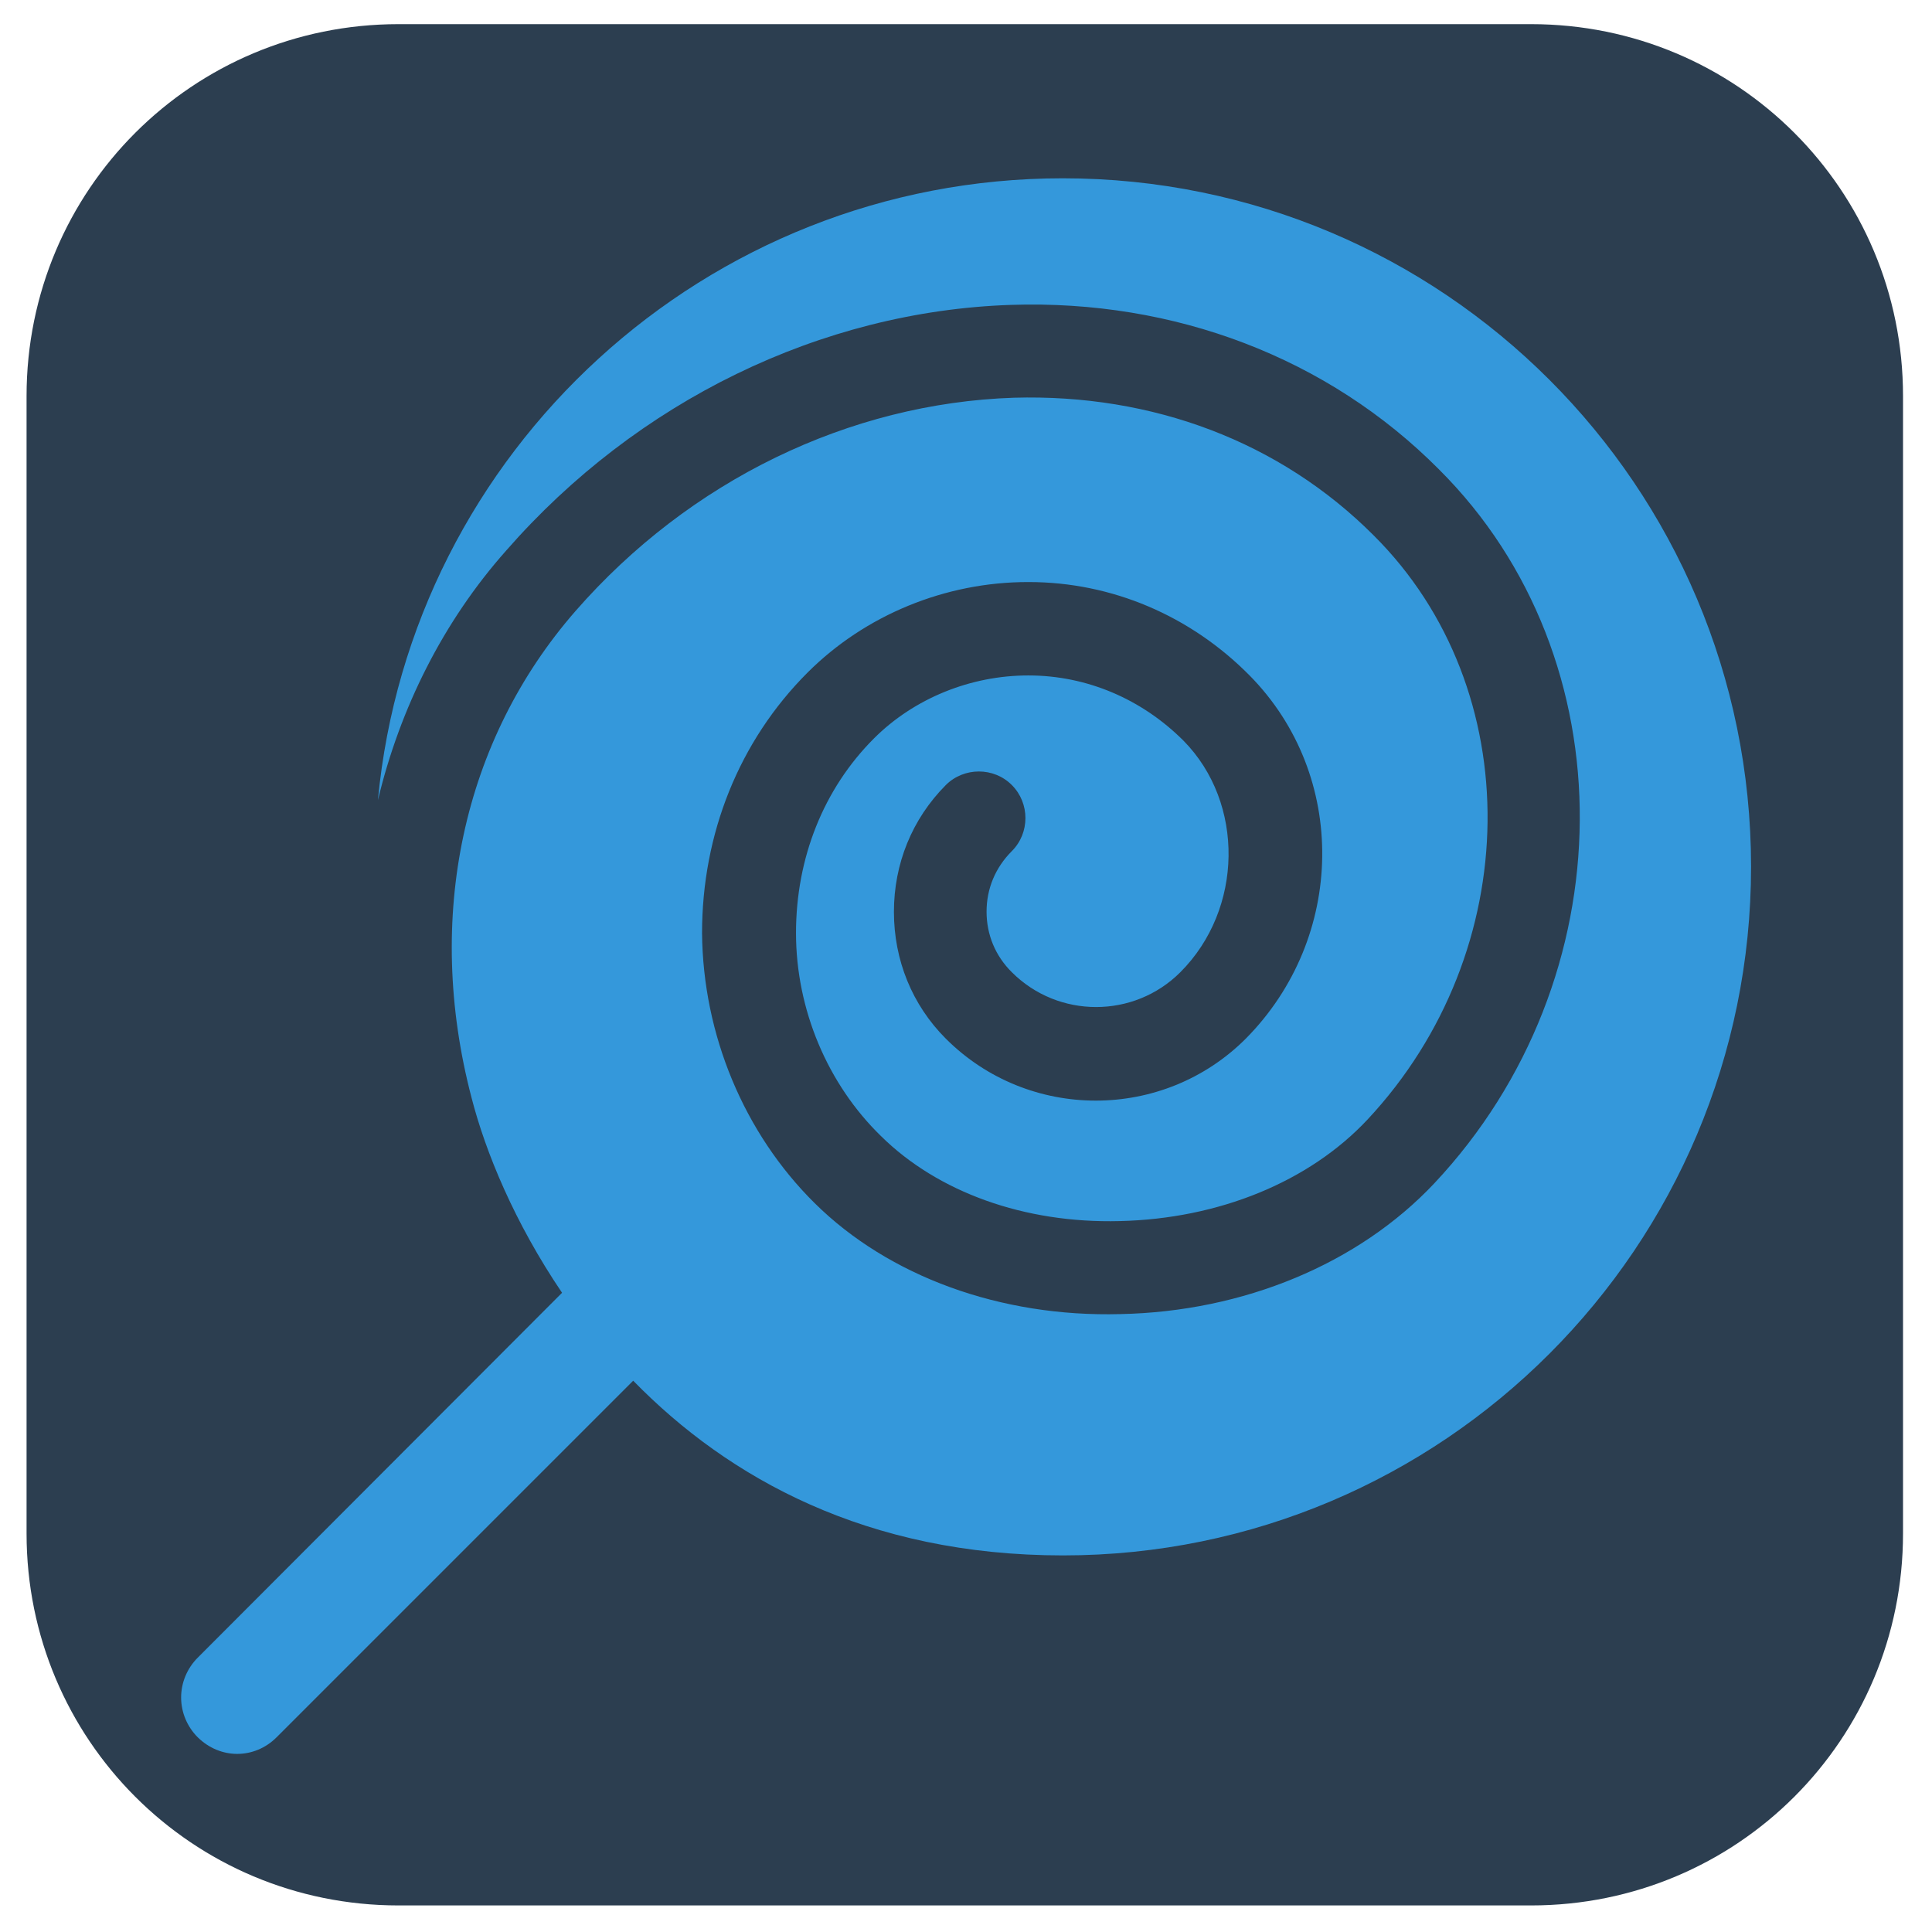
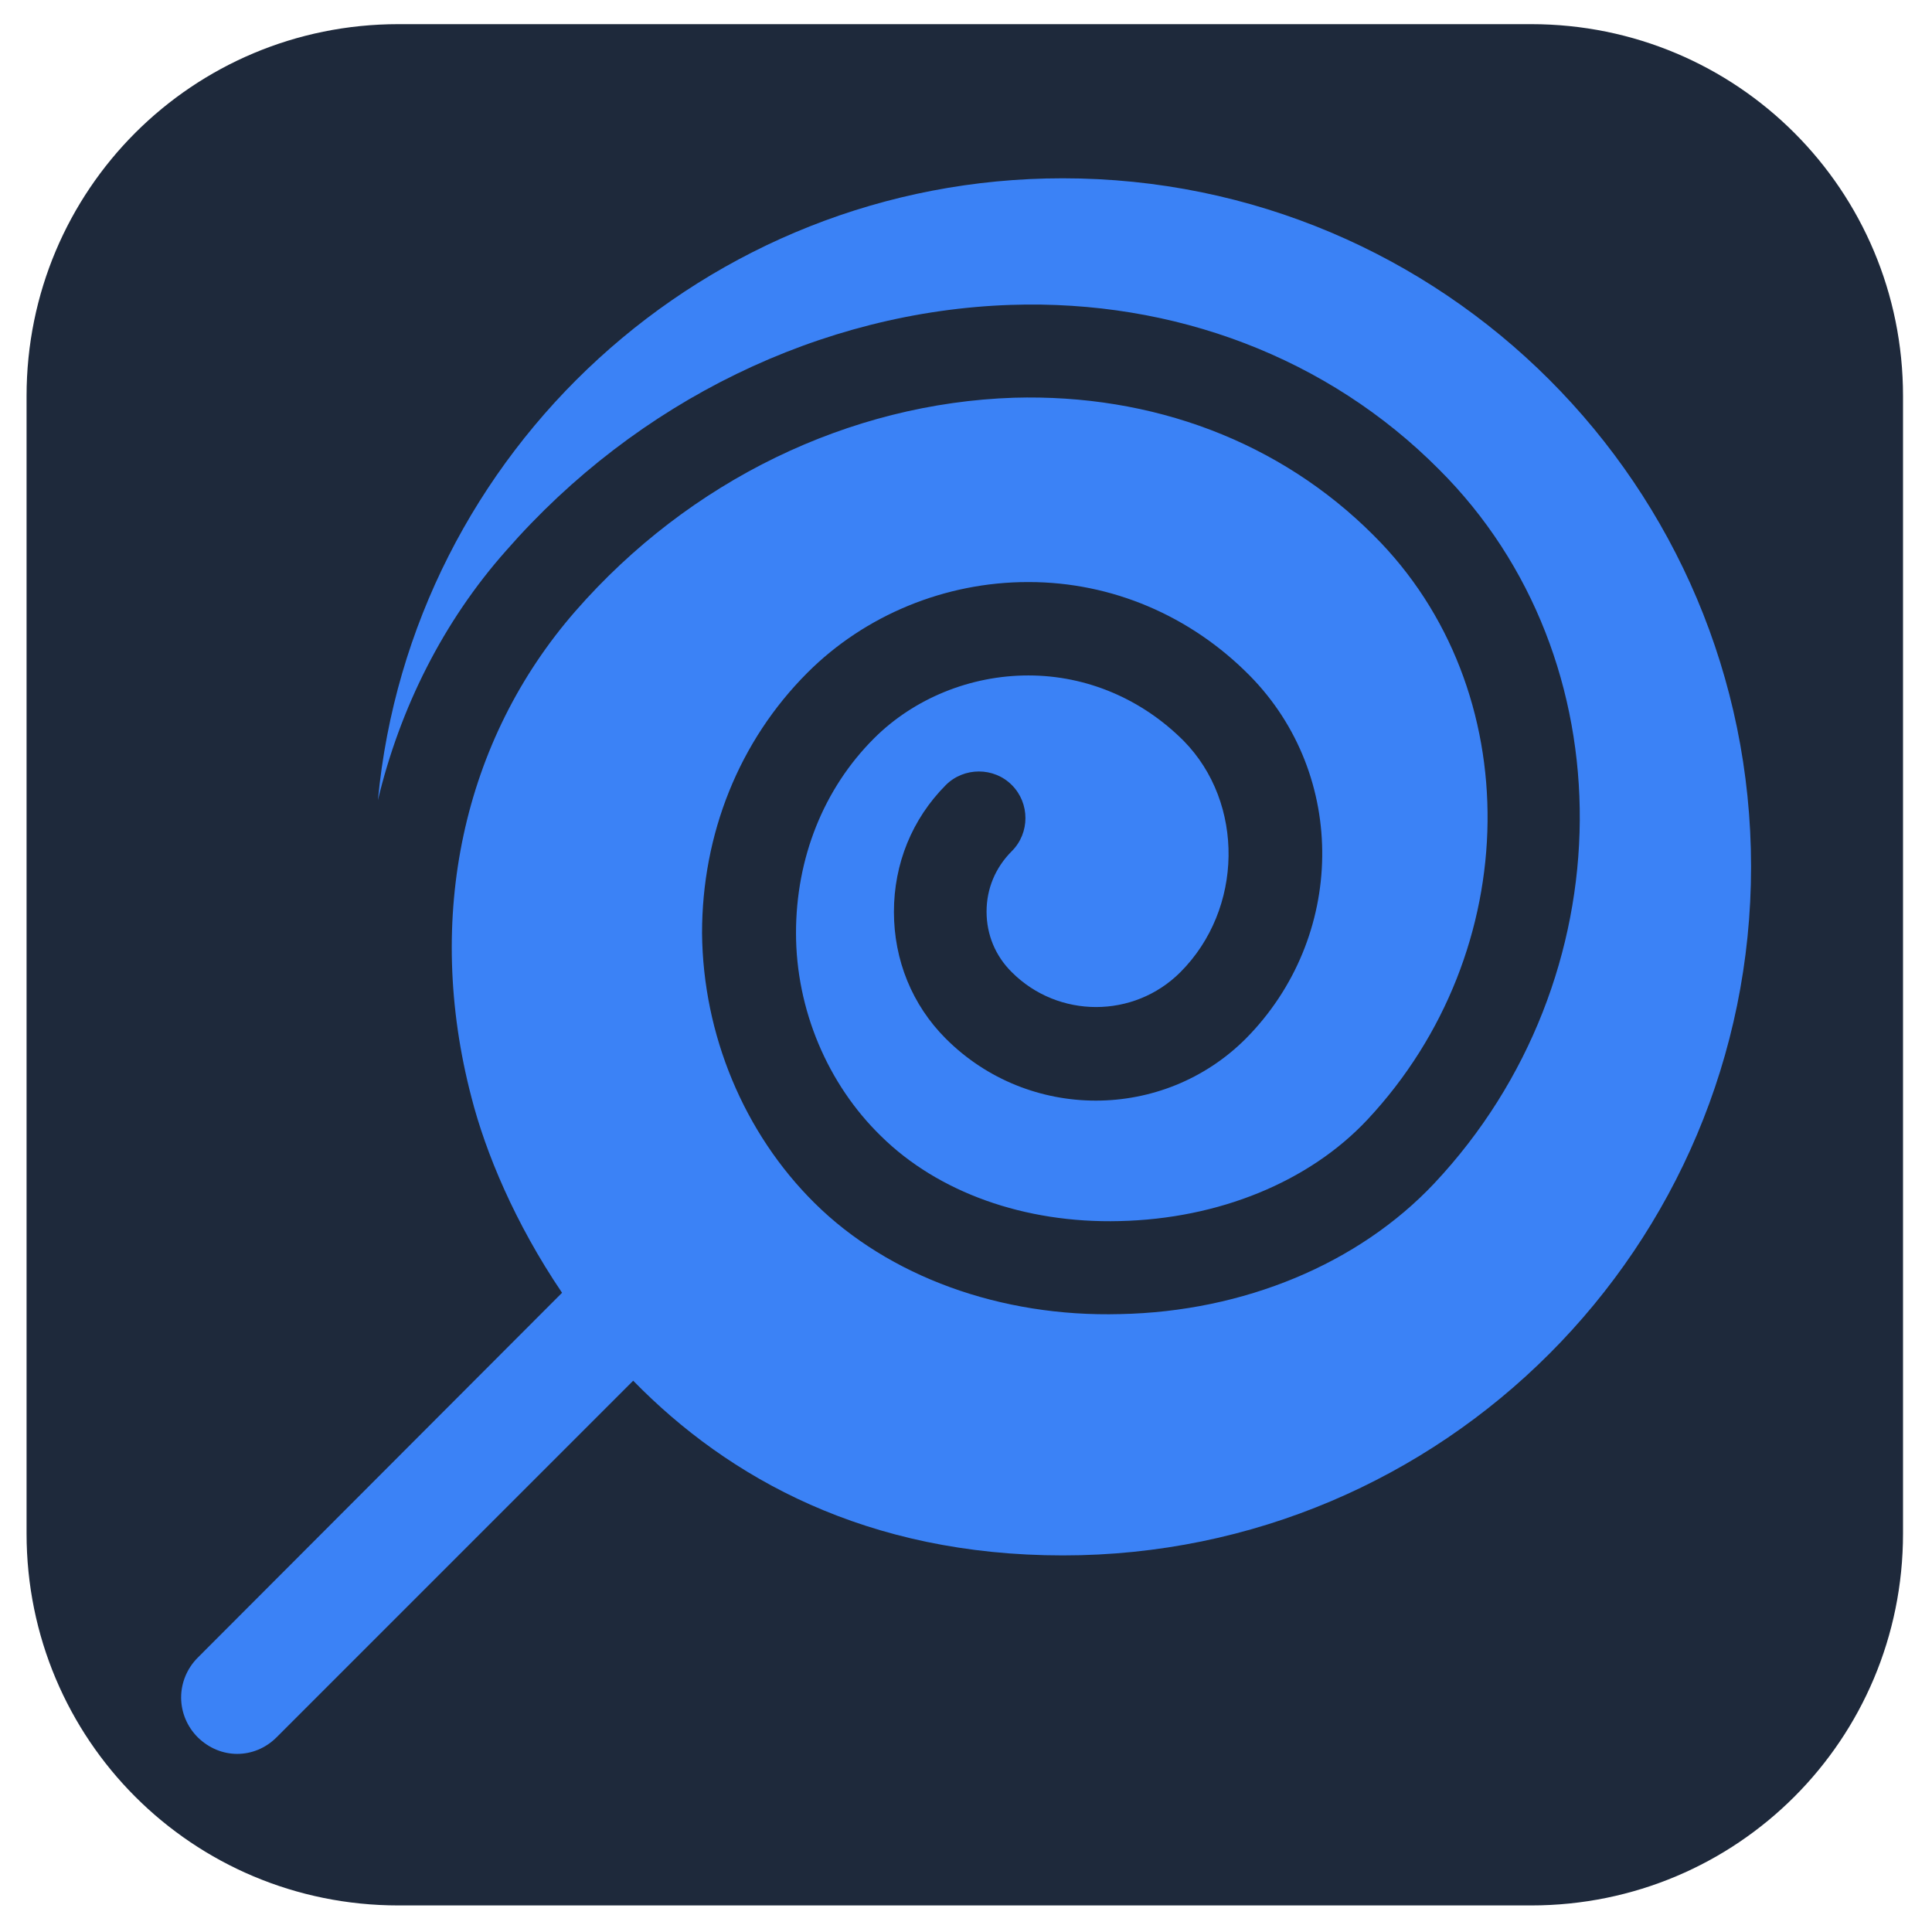
<svg xmlns="http://www.w3.org/2000/svg" class="svg-icon" style="width: 1em; height: 1em;vertical-align: middle;fill: currentColor;overflow: hidden;" viewBox="0 0 1024 1024" version="1.1" id="svg1">
  <defs id="defs1" />
-   <path id="rect1" style="overflow:hidden;fill:#2c3e50" d="m 211.2,12.8 h 600.32 c 109.204,0 197.12,87.916 197.12,197.12 V 812.8 c 0,109.204 -87.916,197.12 -197.12,197.12 H 211.2 C 101.996,1009.92 14.08,922.004 14.08,812.8 V 209.92 C 14.08,100.716 101.996,12.8 211.2,12.8 Z" />
-   <path d="M563.3 94.5c-189.4 0-345.5 144.8-363 329.6 11.7-48.8 34.6-94.7 68-132.3 69.3-79.3 166.9-126.8 267.4-130.2 86.8-2.9 168.2 28 227 87.2 100.5 100.1 99.3 270-2.5 378.4-40.1 42.6-101 68-166.5 69.3-63.4 1.7-122.7-20-161.9-58.8-37.5-37.1-59.2-89.3-59.7-143.1 0-52.6 19.6-101.8 55.9-138.1 30.5-30.5 73-48 116.8-48h0.4c44.2 0 85.9 17.9 117.2 49.6 52.2 53 50.9 138.9-2.1 192.4-43.8 43.8-115.2 43.8-159 0-17.9-17.9-27.5-41.7-27.5-67.2s9.6-49.2 27.5-67.2c9.6-9.6 25.5-9.6 35 0 9.6 9.6 9.6 25.4 0 35-8.8 8.8-13.4 20-13.4 32.1s4.6 23.4 13.4 32.1c24.6 24.6 64.7 24.6 89.3 0 33.4-33.4 34.2-89.7 1.7-122.7-22.1-22.1-51.3-34.6-82.2-34.6h-0.1c-30.5 0-60.5 12.1-81.8 33.4-26.7 26.7-41.3 63.4-41.3 103.1 0 40.5 16.7 80.1 45.1 107.7 30 29.6 75.9 46.3 126.4 45 52.6-1.2 100.5-20.8 131.4-53.8 83.5-89.3 85.1-228.2 3.3-309.6-49.6-49.7-117.2-75.1-190.7-73-87.2 2.9-171.9 43.8-232.4 113.1-59.7 68.4-80.1 162.3-55.1 257.8 7.5 29.2 22.9 66.4 48 103.5L104.8 878.6c-5.6 5.6-8.8 13.2-8.8 21.1 0 7.9 3.2 15.5 8.8 21.1 5.9 5.8 13.4 8.8 20.9 8.8 7.5 0 15-2.9 20.9-8.8l189-189c50.5 51.7 123.9 92.6 227.8 92.6 201.5 0 364.7-163.6 364.7-365.1C928 257.7 764.8 94.5 563.3 94.5z" fill="#F94A16" id="path1" style="fill:#3498db;fill-opacity:1" />
+   <path id="rect1" style="overflow:hidden;fill:#1e293b" d="m 211.2,12.8 h 600.32 c 109.204,0 197.12,87.916 197.12,197.12 V 812.8 c 0,109.204 -87.916,197.12 -197.12,197.12 H 211.2 C 101.996,1009.92 14.08,922.004 14.08,812.8 V 209.92 C 14.08,100.716 101.996,12.8 211.2,12.8 Z" />
+   <path d="M563.3 94.5c-189.4 0-345.5 144.8-363 329.6 11.7-48.8 34.6-94.7 68-132.3 69.3-79.3 166.9-126.8 267.4-130.2 86.8-2.9 168.2 28 227 87.2 100.5 100.1 99.3 270-2.5 378.4-40.1 42.6-101 68-166.5 69.3-63.4 1.7-122.7-20-161.9-58.8-37.5-37.1-59.2-89.3-59.7-143.1 0-52.6 19.6-101.8 55.9-138.1 30.5-30.5 73-48 116.8-48h0.4c44.2 0 85.9 17.9 117.2 49.6 52.2 53 50.9 138.9-2.1 192.4-43.8 43.8-115.2 43.8-159 0-17.9-17.9-27.5-41.7-27.5-67.2s9.6-49.2 27.5-67.2c9.6-9.6 25.5-9.6 35 0 9.6 9.6 9.6 25.4 0 35-8.8 8.8-13.4 20-13.4 32.1s4.6 23.4 13.4 32.1c24.6 24.6 64.7 24.6 89.3 0 33.4-33.4 34.2-89.7 1.7-122.7-22.1-22.1-51.3-34.6-82.2-34.6h-0.1c-30.5 0-60.5 12.1-81.8 33.4-26.7 26.7-41.3 63.4-41.3 103.1 0 40.5 16.7 80.1 45.1 107.7 30 29.6 75.9 46.3 126.4 45 52.6-1.2 100.5-20.8 131.4-53.8 83.5-89.3 85.1-228.2 3.3-309.6-49.6-49.7-117.2-75.1-190.7-73-87.2 2.9-171.9 43.8-232.4 113.1-59.7 68.4-80.1 162.3-55.1 257.8 7.5 29.2 22.9 66.4 48 103.5L104.8 878.6c-5.6 5.6-8.8 13.2-8.8 21.1 0 7.9 3.2 15.5 8.8 21.1 5.9 5.8 13.4 8.8 20.9 8.8 7.5 0 15-2.9 20.9-8.8l189-189c50.5 51.7 123.9 92.6 227.8 92.6 201.5 0 364.7-163.6 364.7-365.1C928 257.7 764.8 94.5 563.3 94.5z" fill="#F94A16" id="path1" style="fill:#3b82f6;fill-opacity:1" />
</svg>
